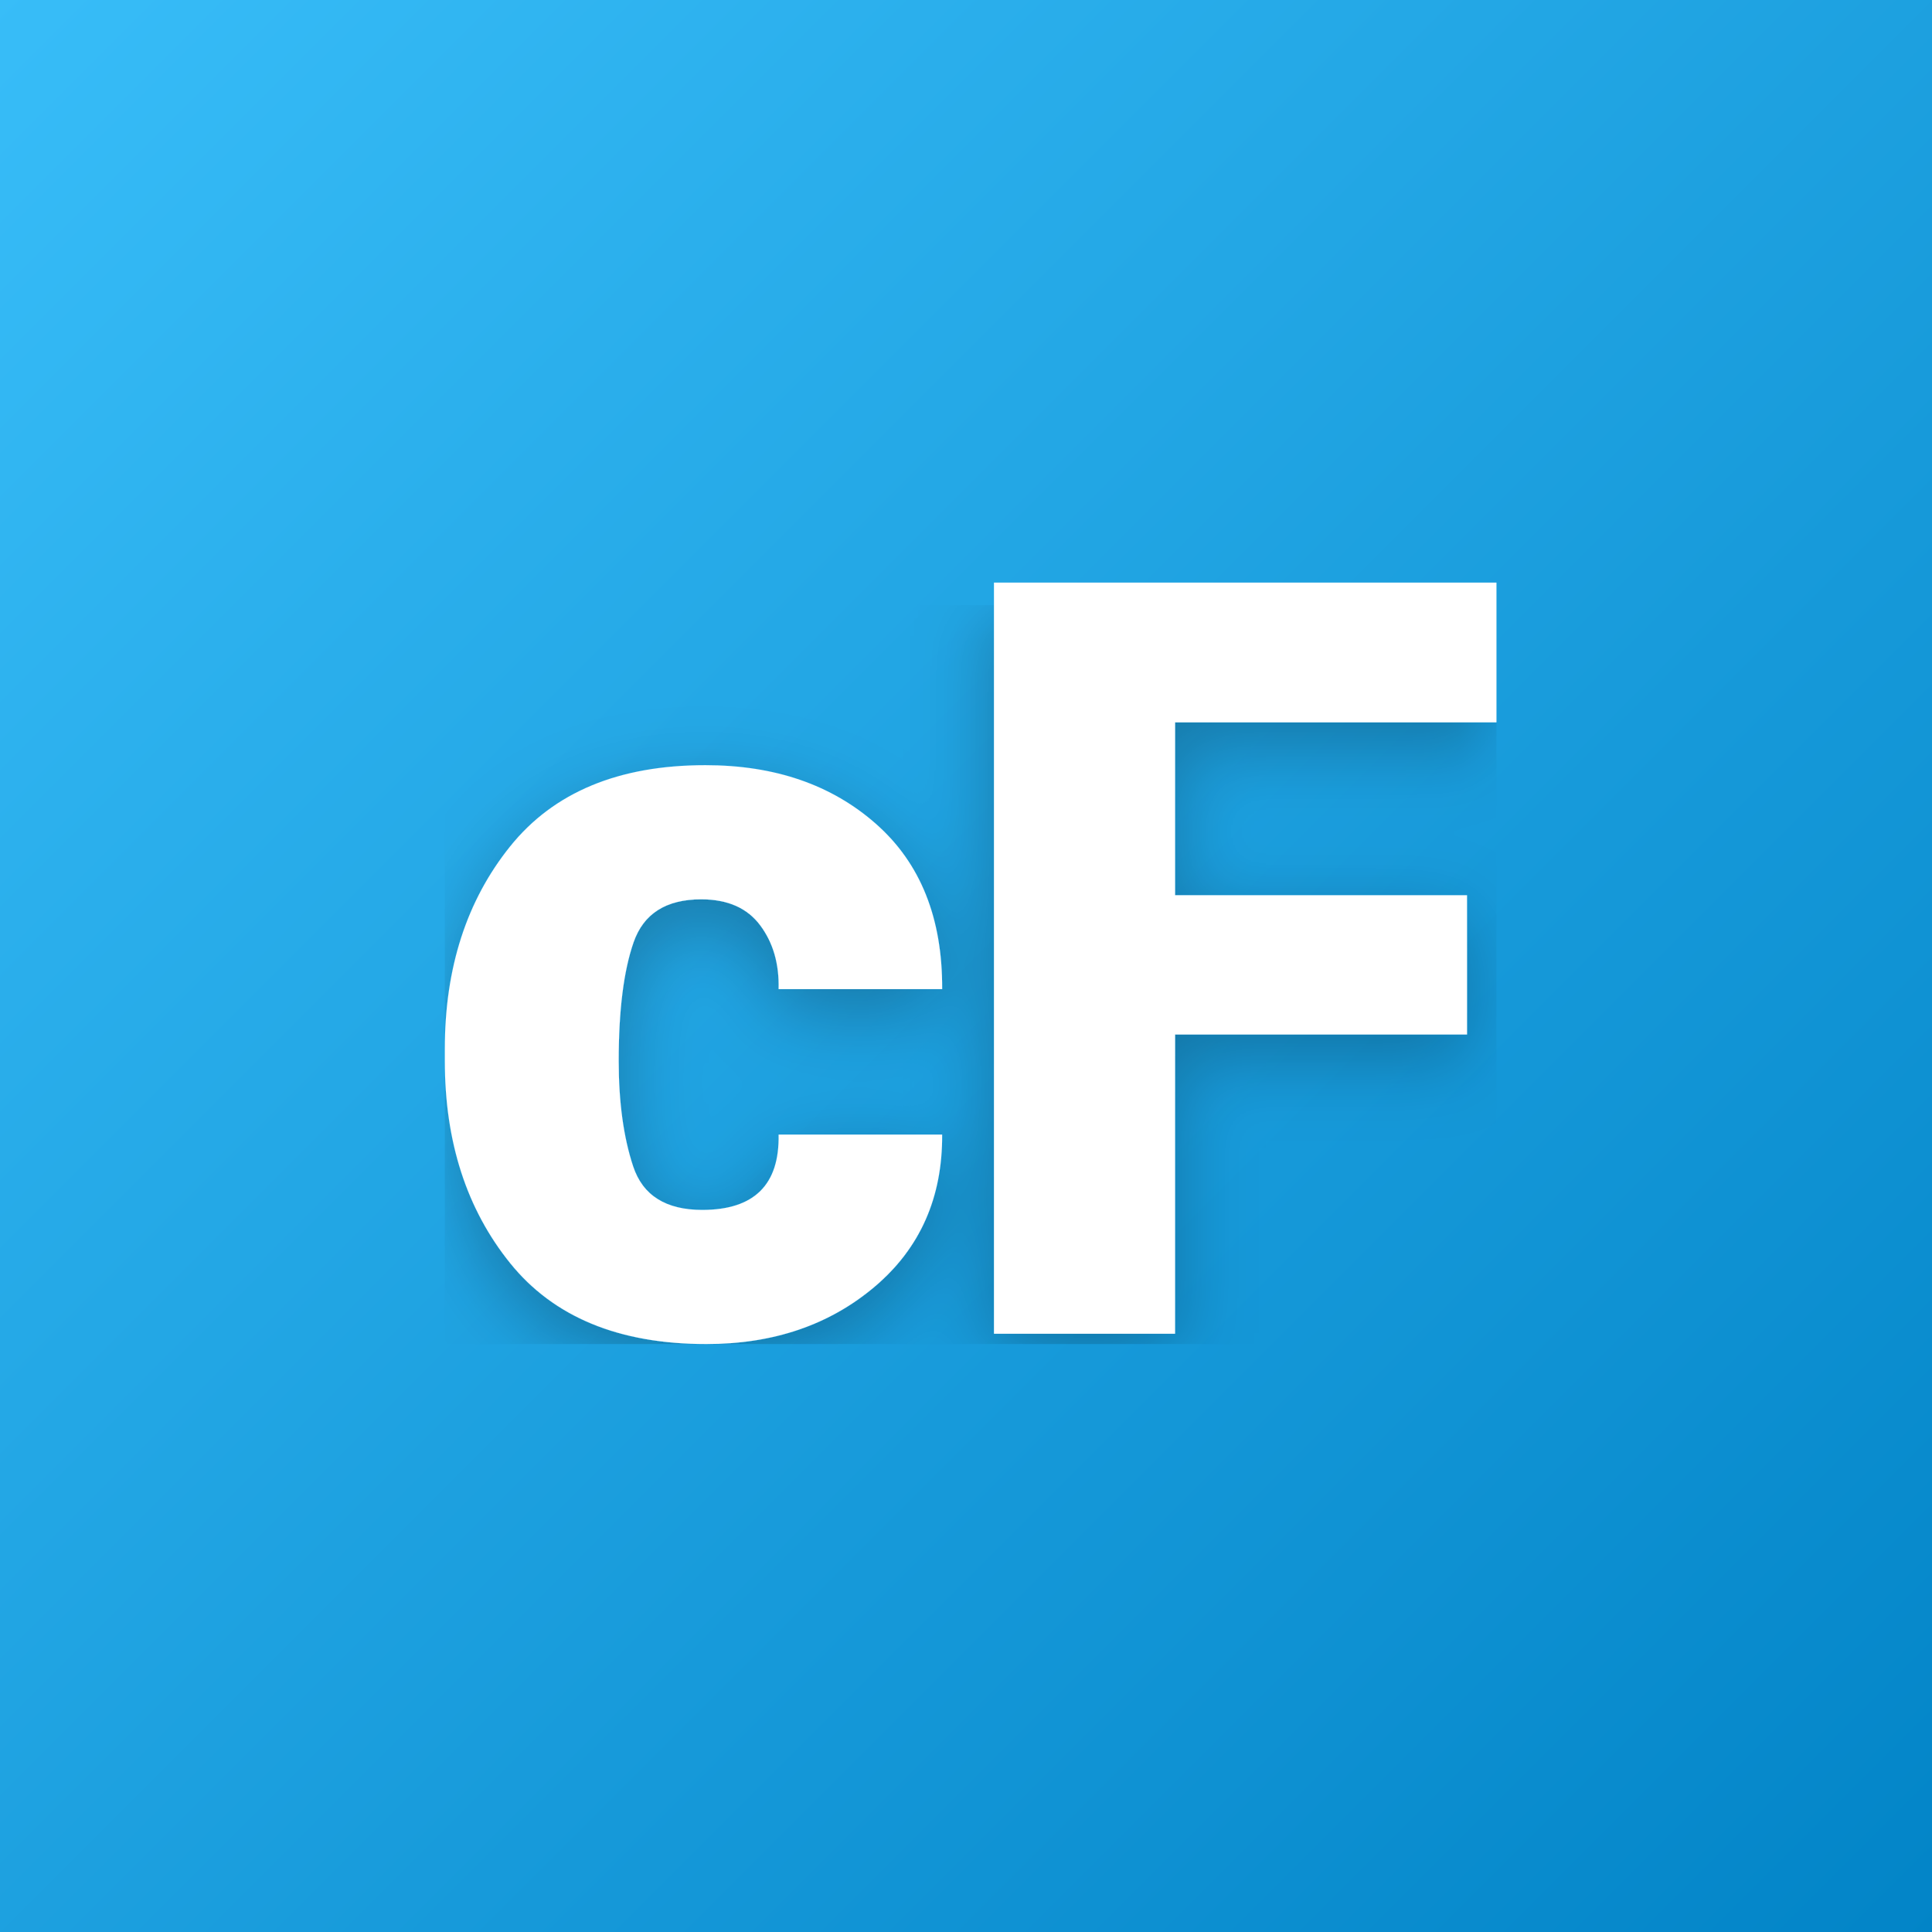
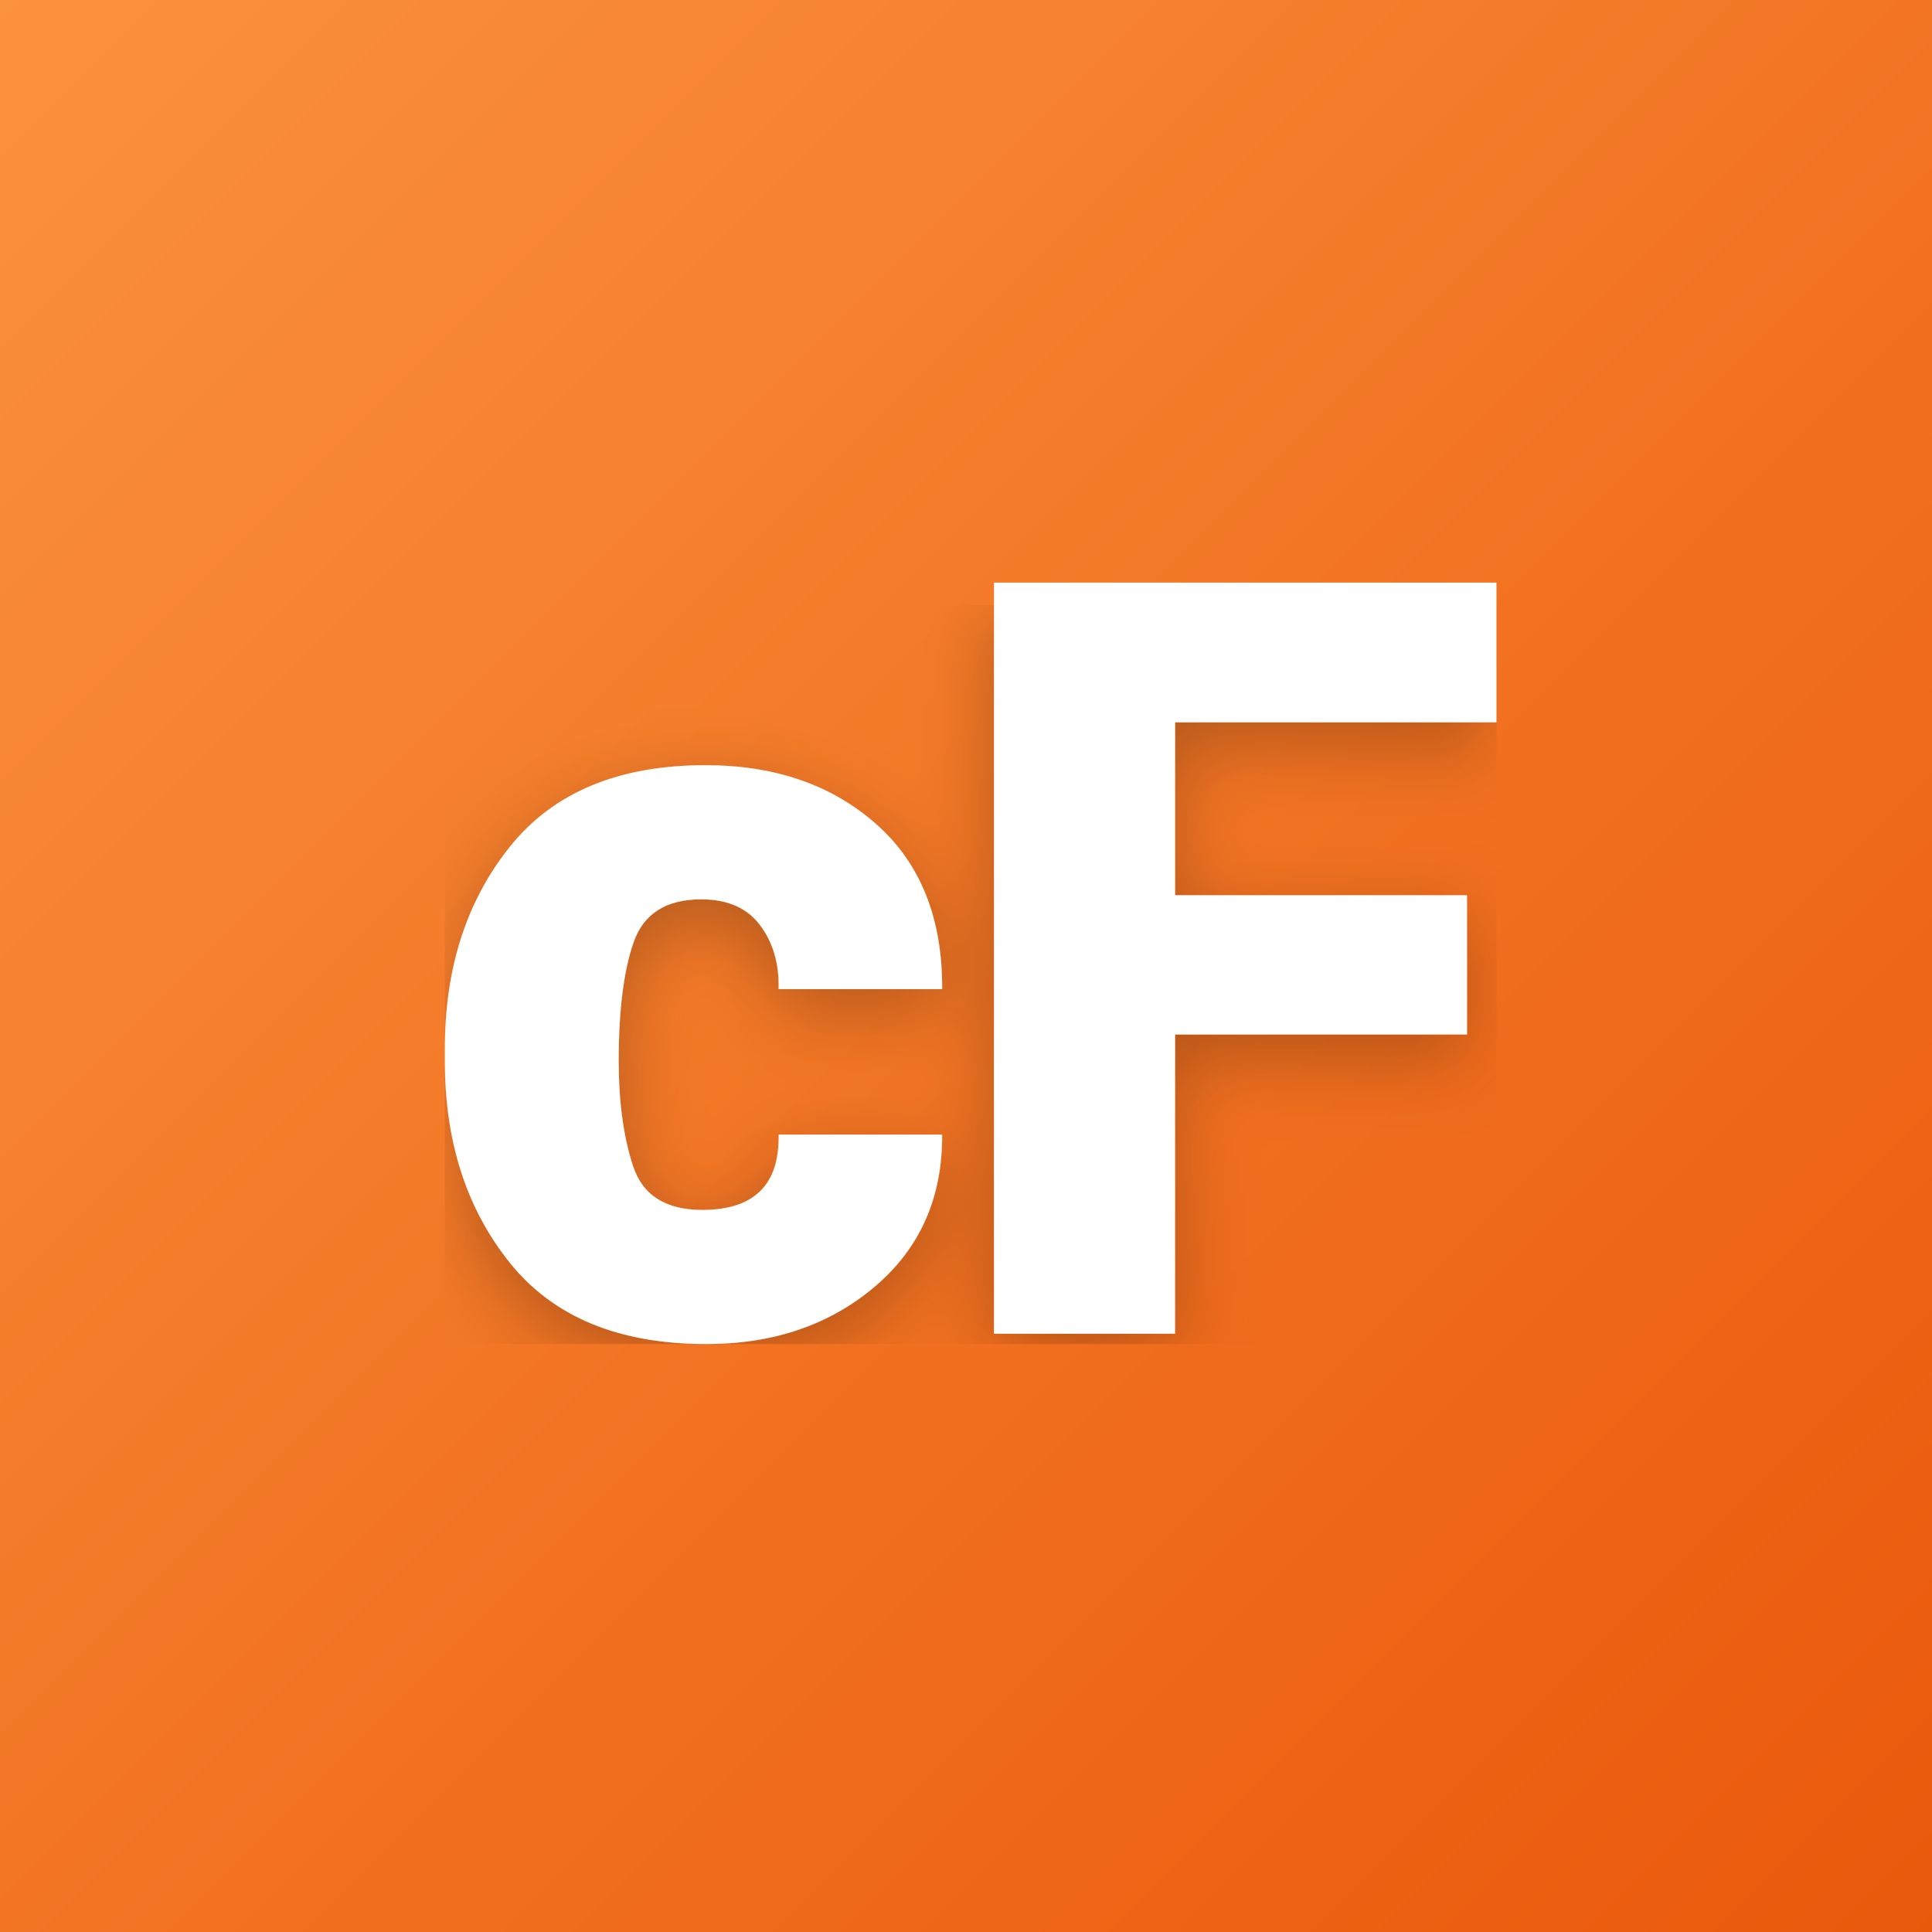
<svg xmlns="http://www.w3.org/2000/svg" viewBox="0 0 512 512">
  <defs>
    <linearGradient id="bg" x1="0%" y1="0%" x2="100%" y2="100%">
-       <stop offset="0%" stop-color="#38bdf8" />
-       <stop offset="100%" stop-color="#0284c7" />
+       <stop offset="0%" stop-color="#fb923c" />
+       <stop offset="100%" stop-color="#ea580c" />
    </linearGradient>
    <filter id="shadow" x="0" y="0" width="100%" height="100%">
      <feDropShadow dx="0" dy="6" stdDeviation="10" flood-color="#000" flood-opacity="0.25" />
    </filter>
  </defs>
  <rect width="512" height="512" fill="url(#bg)" />
  <text x="50%" y="54%" font-family="system-ui, -apple-system, BlinkMacSystemFont, 'Segoe UI', Roboto, Helvetica, Arial, sans-serif" font-size="280" font-weight="900" fill="#ffffff" text-anchor="middle" dominant-baseline="middle" filter="url(#shadow)" letter-spacing="-8">cF</text>
</svg>
